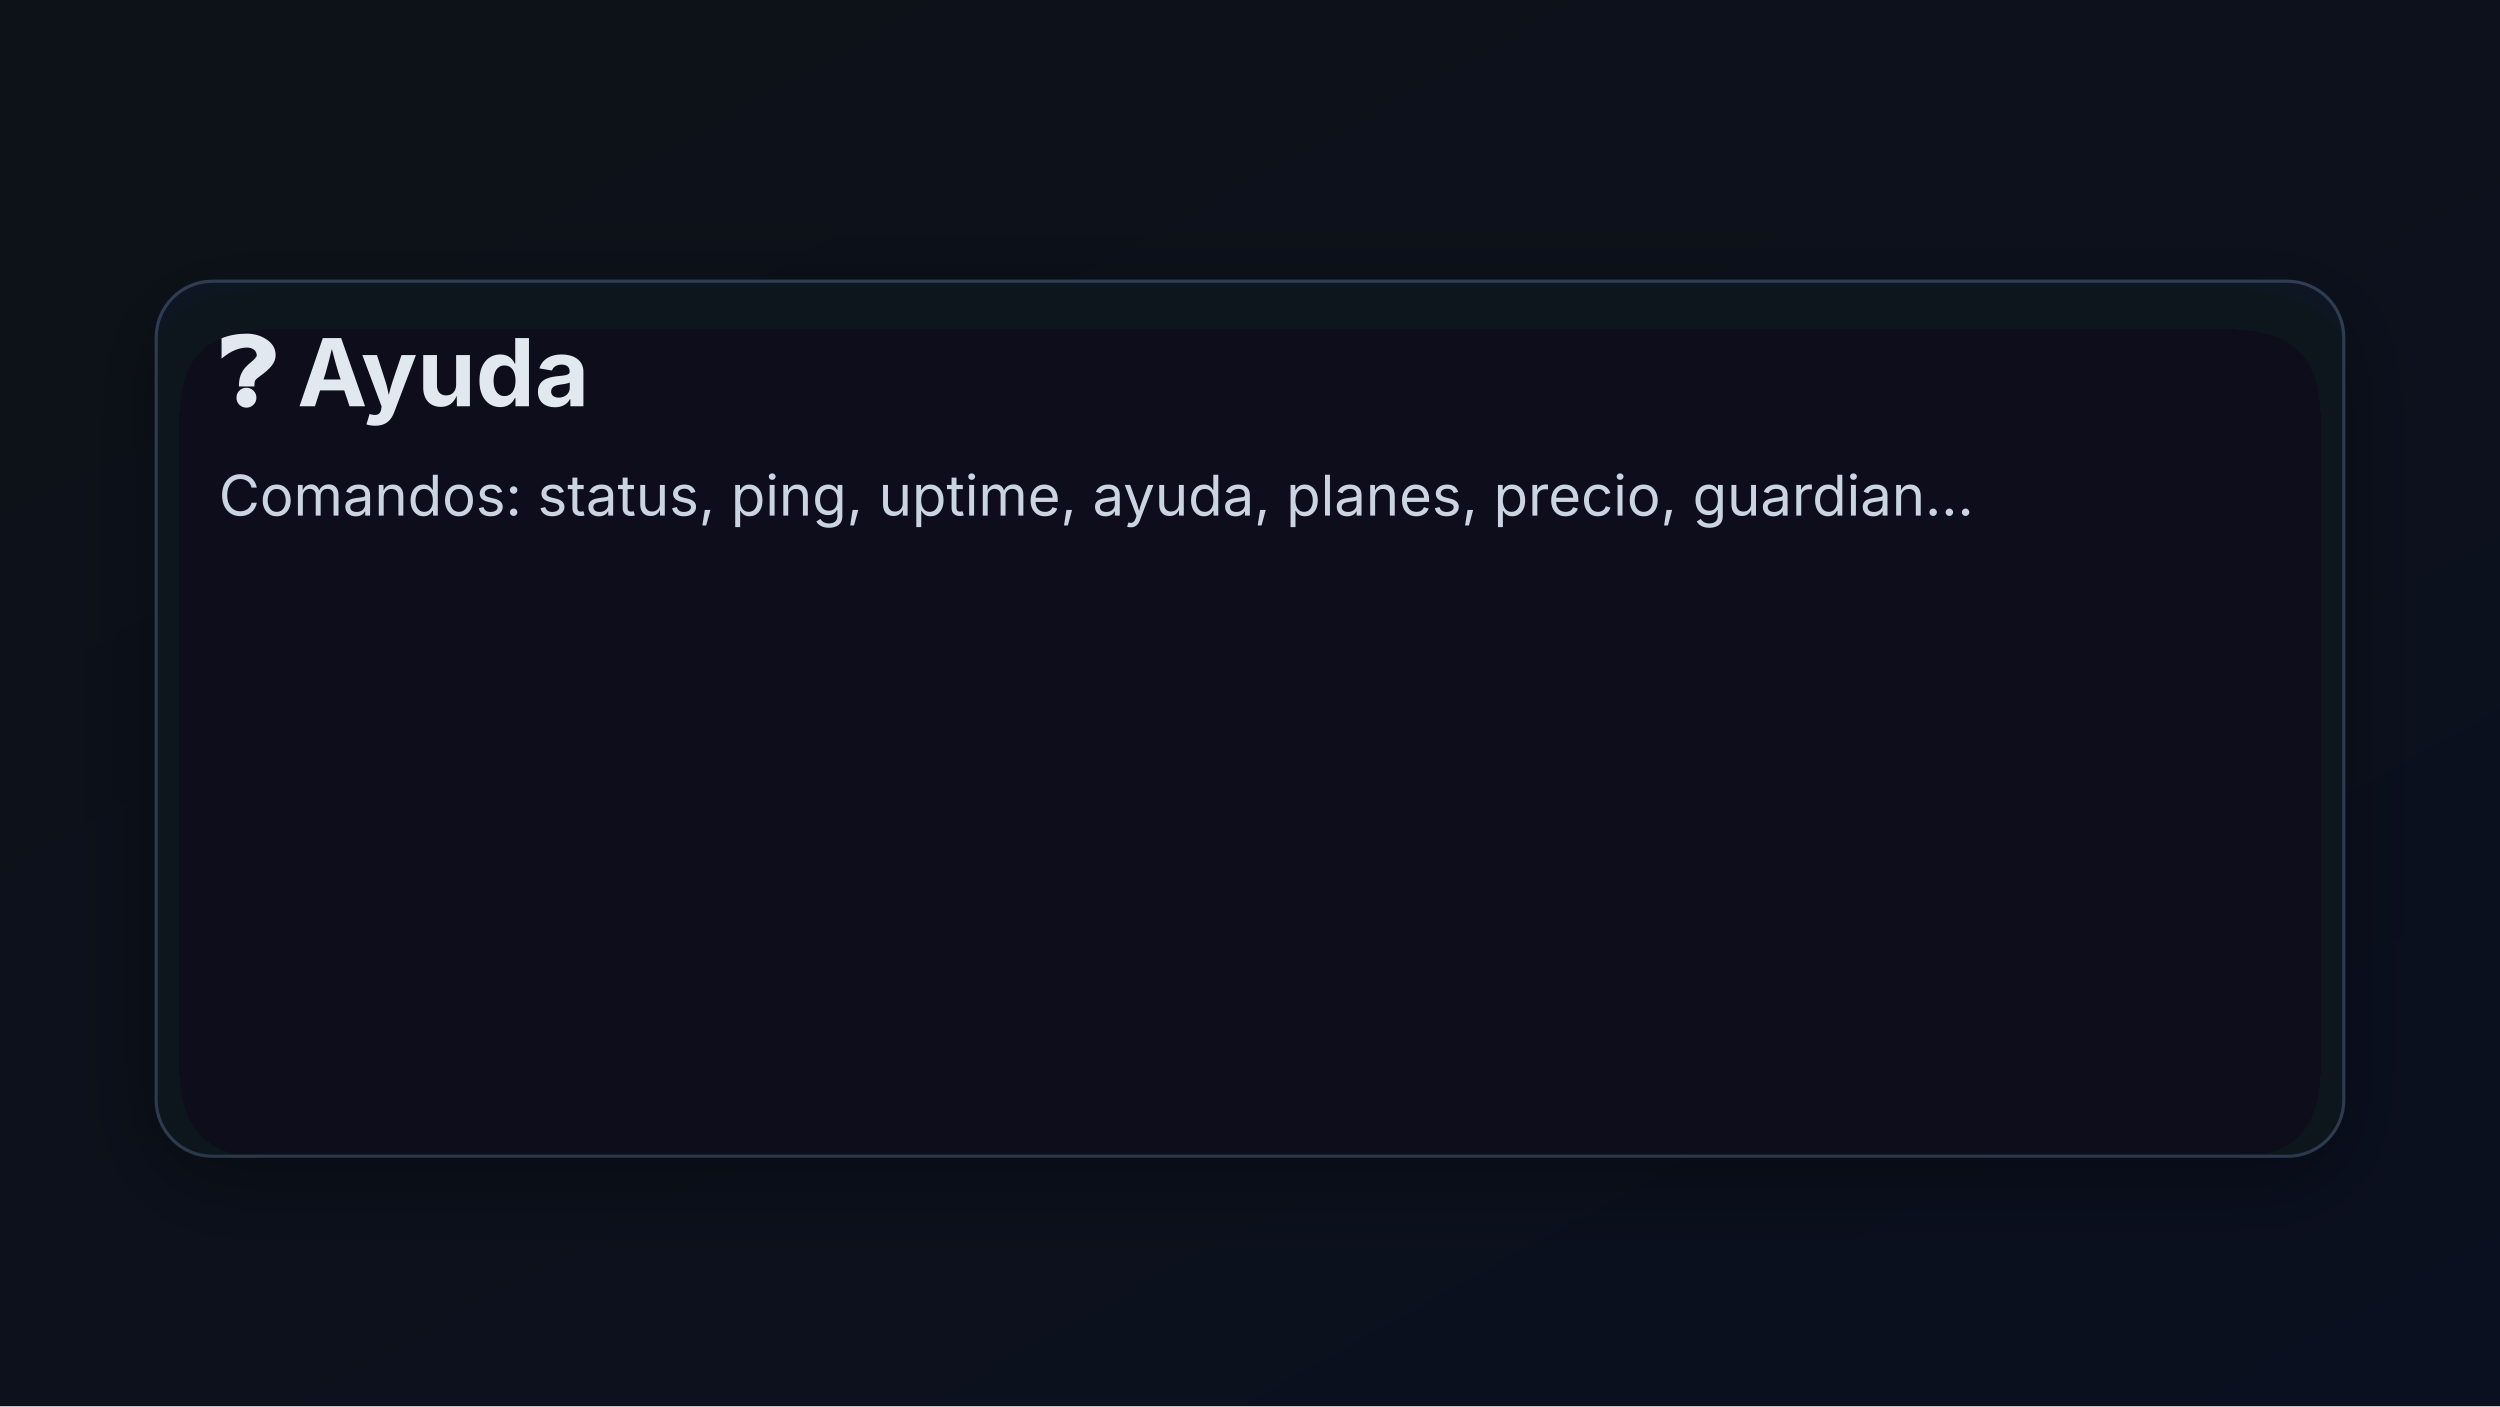
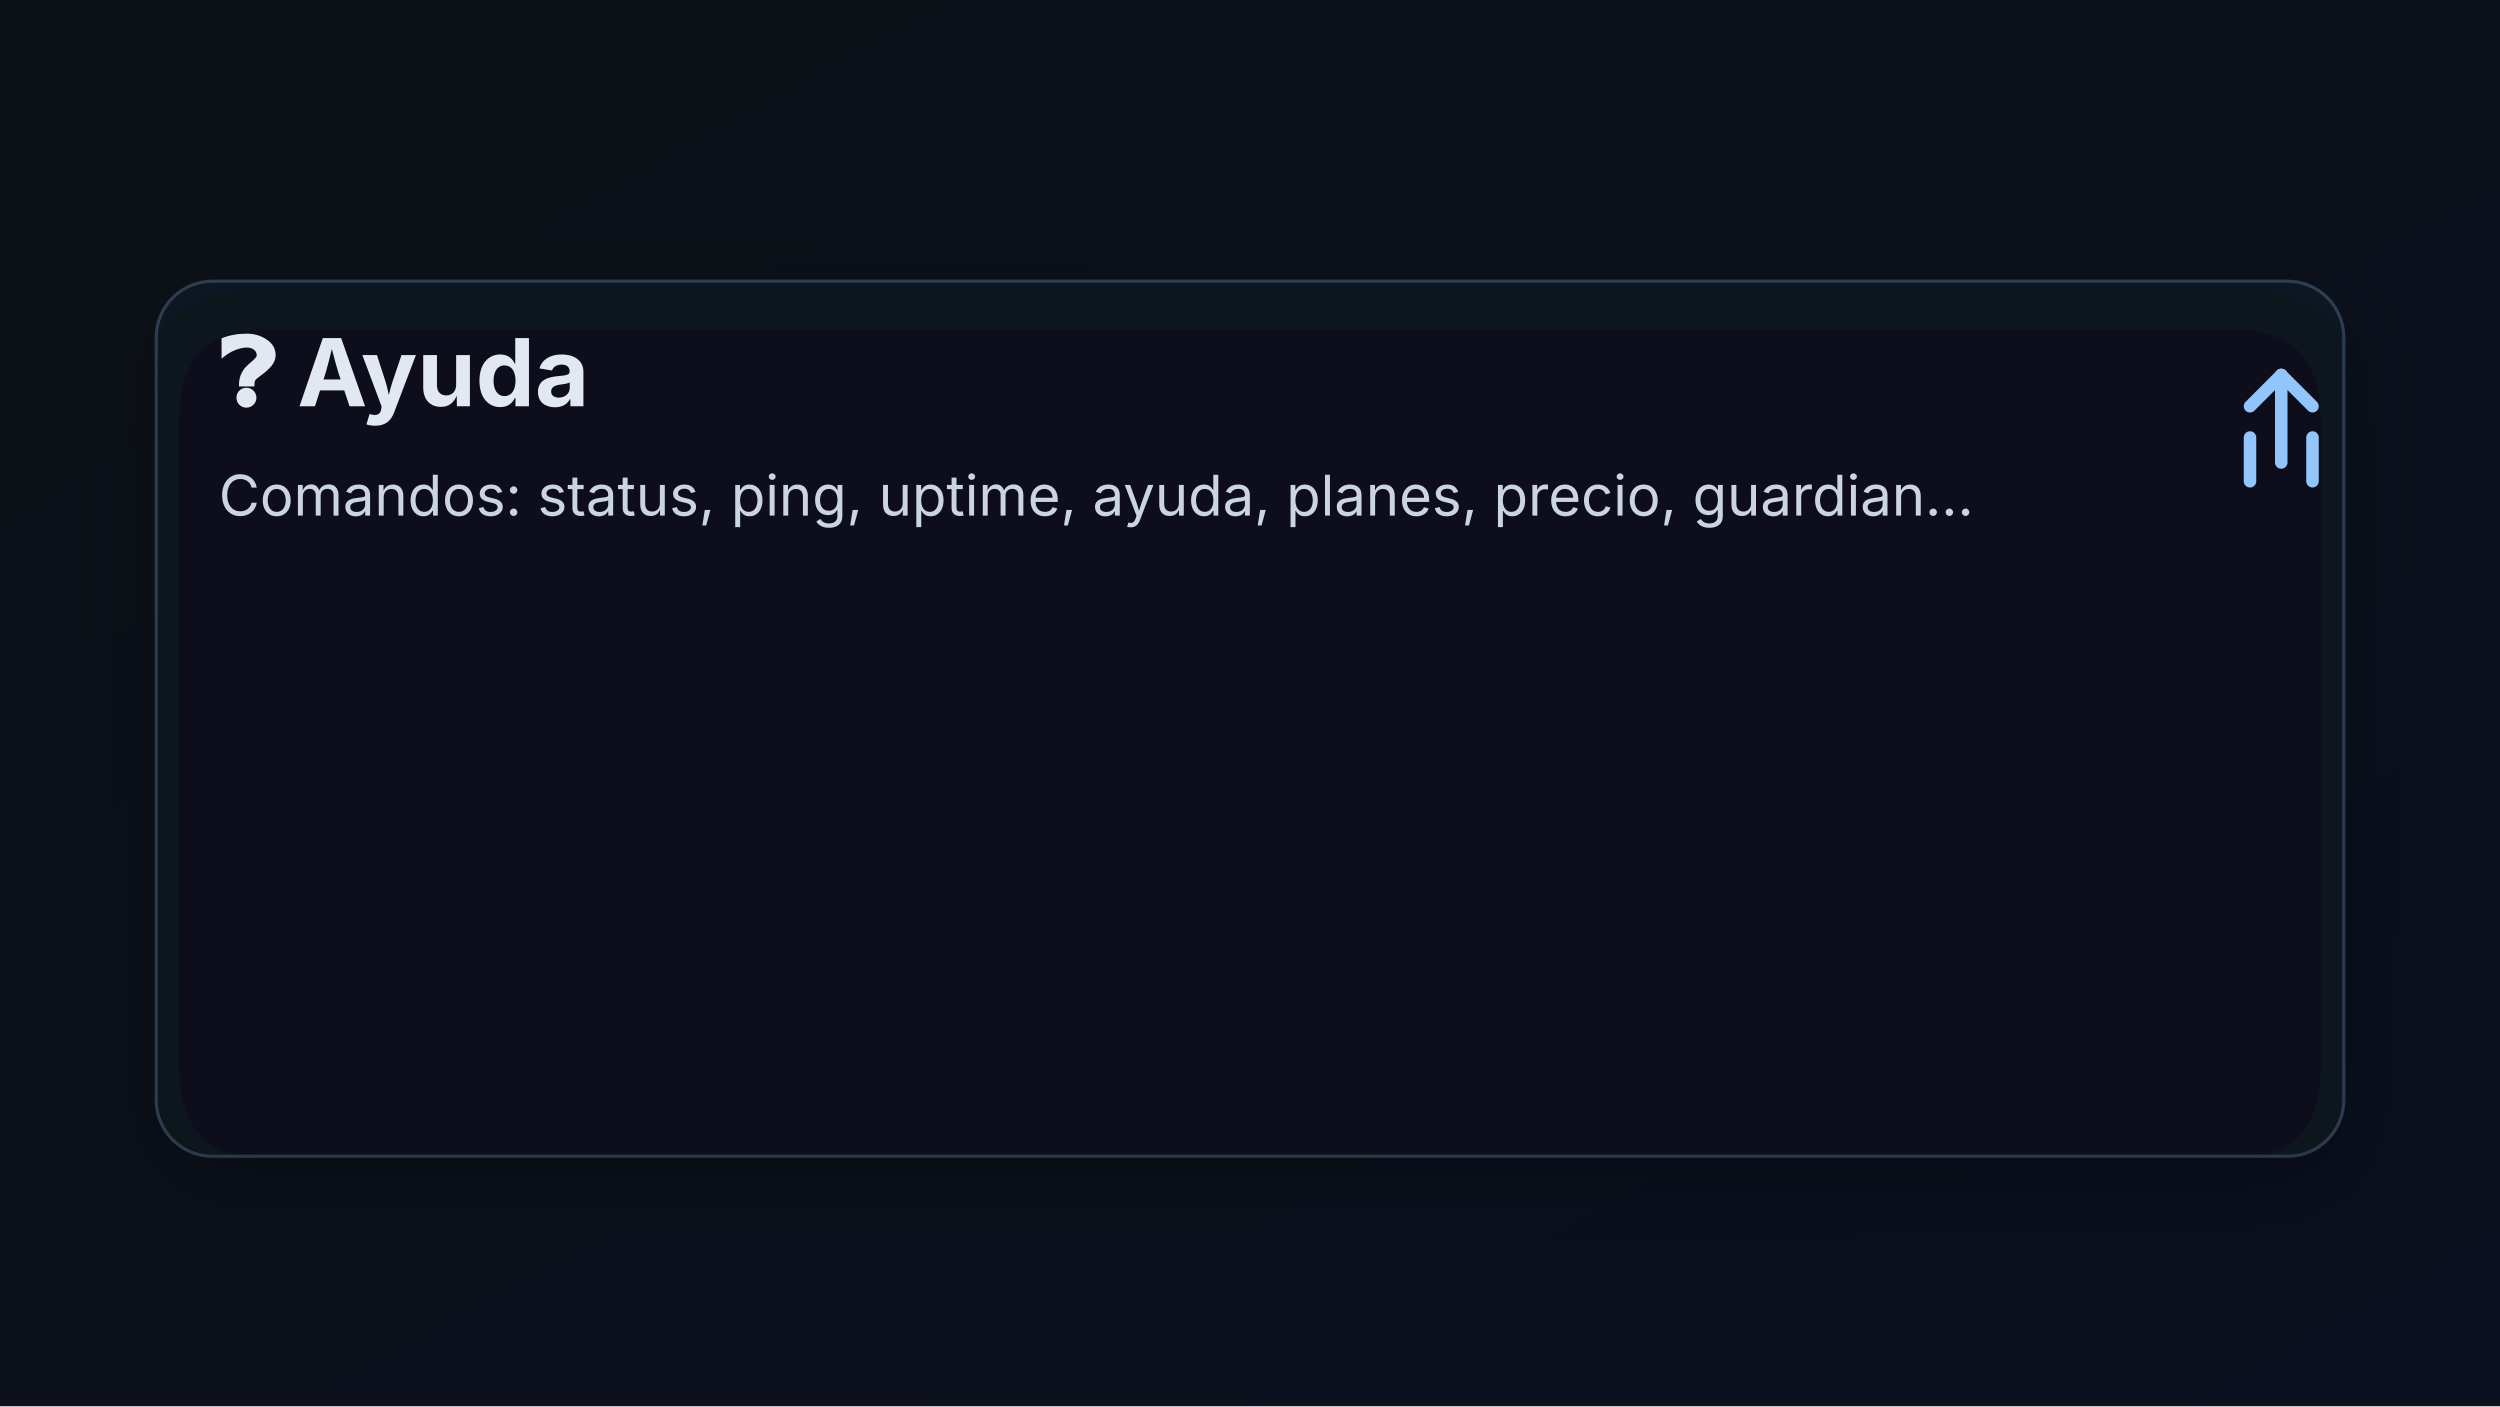
<svg xmlns="http://www.w3.org/2000/svg" width="800" height="450">
  <defs>
    <linearGradient id="bg" x1="0" x2="1" y1="0" y2="1">
      <stop offset="0" stop-color="#0D1218" />
      <stop offset="1" stop-color="#0B1020" />
    </linearGradient>
    <filter id="shadow" x="-20%" y="-20%" width="140%" height="140%">
      <feOffset dy="8" dx="0" />
      <feGaussianBlur stdDeviation="14" result="blur" />
      <feColorMatrix in="blur" type="matrix" values="0 0 0 0 0  0 0 0 0 0  0 0 0 0 0  0 0 0 0.35 0" />
      <feBlend in2="SourceGraphic" mode="normal" />
    </filter>
  </defs>
  <rect width="800" height="450" fill="url(#bg)" />
  <g filter="url(#shadow)">
    <rect x="50" y="90" width="700" height="280" rx="18" fill="#0F1620" stroke="#334155" />
  </g>
  <text x="70" y="130" fill="#E2E8F0" font-family="Inter, Segoe UI" font-size="30" font-weight="700">❓ Ayuda</text>
  <text x="70" y="165" fill="#CBD5E1" font-family="Inter, Segoe UI" font-size="18">Comandos: status, ping, uptime, ayuda, planes, precio, guardian...</text>
+   <g transform="translate(720,120)">
+     <path d="M10 0 L0 10" stroke="#93C5FD" stroke-width="4" fill="none" stroke-linecap="round" />
+     <path d="M10 0 L20 10" stroke="#93C5FD" stroke-width="4" fill="none" stroke-linecap="round" />
+     <path d="M10 0 L10 28" stroke="#93C5FD" stroke-width="4" fill="none" stroke-linecap="round" />
+     <path d="M0 20 L0 34" stroke="#93C5FD" stroke-width="4" fill="none" stroke-linecap="round" />
+     <path d="M20 20 L20 34" stroke="#93C5FD" stroke-width="4" fill="none" stroke-linecap="round" />
+   </g>
</svg>
